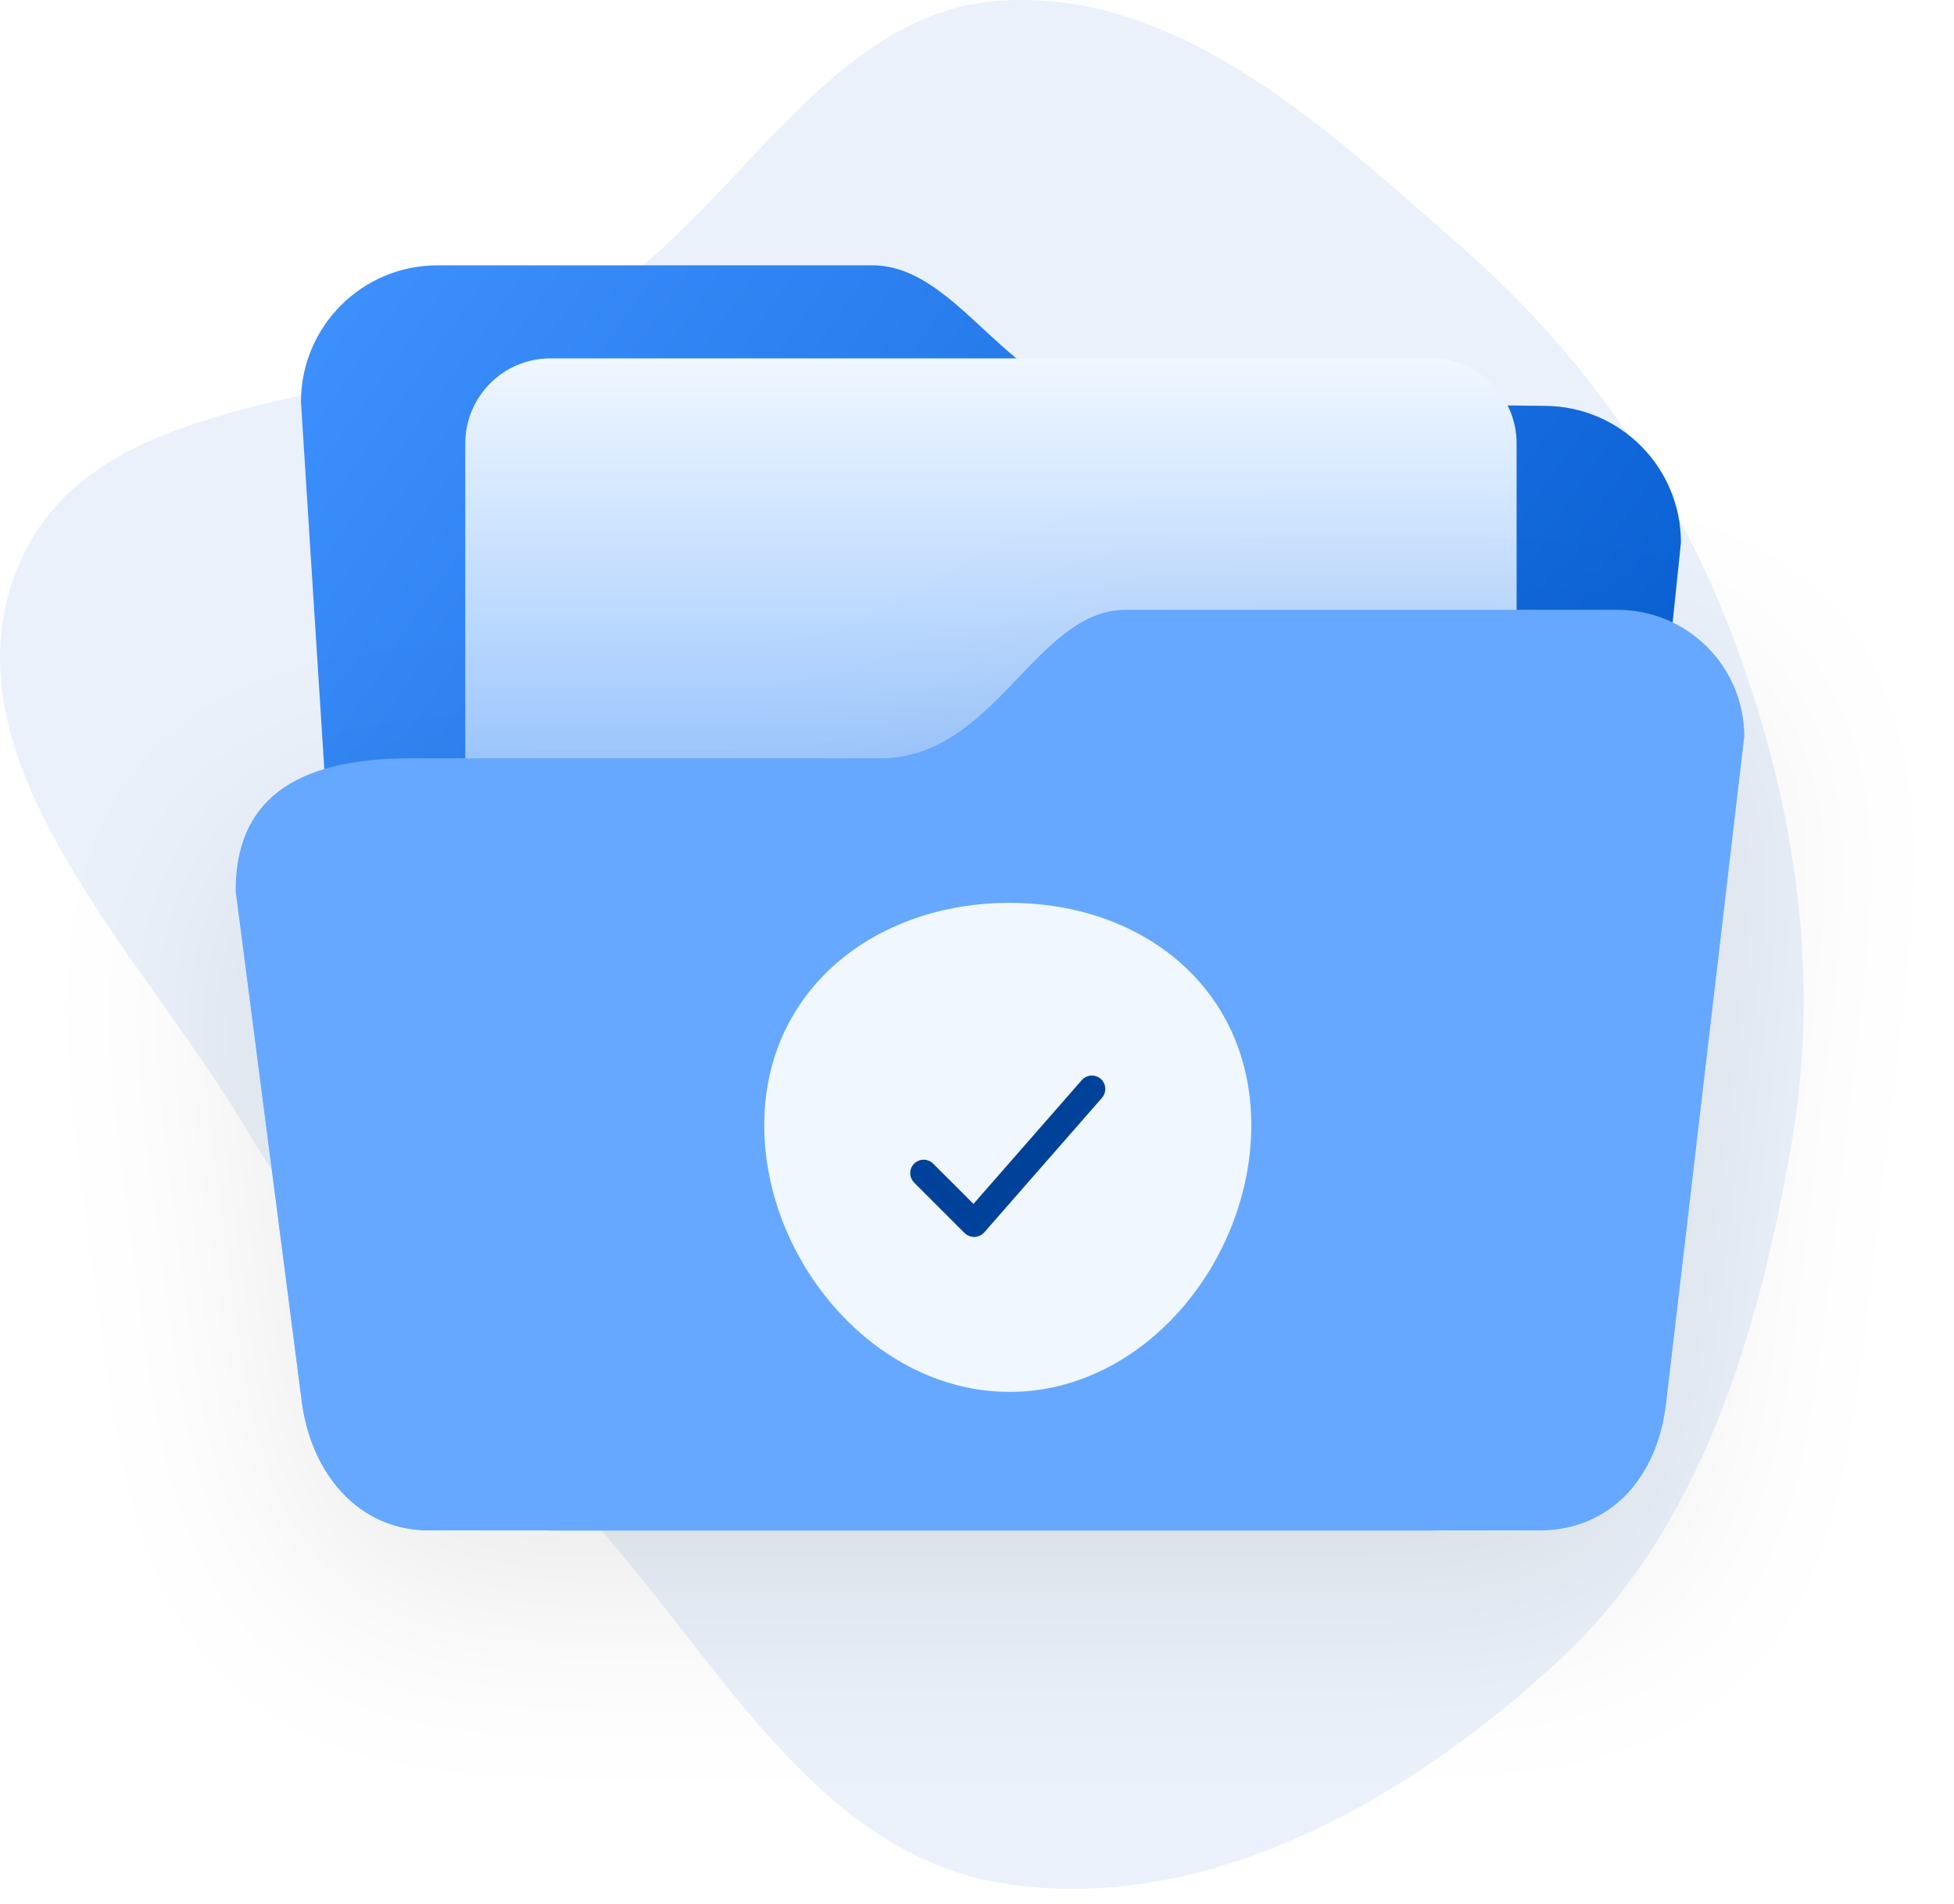
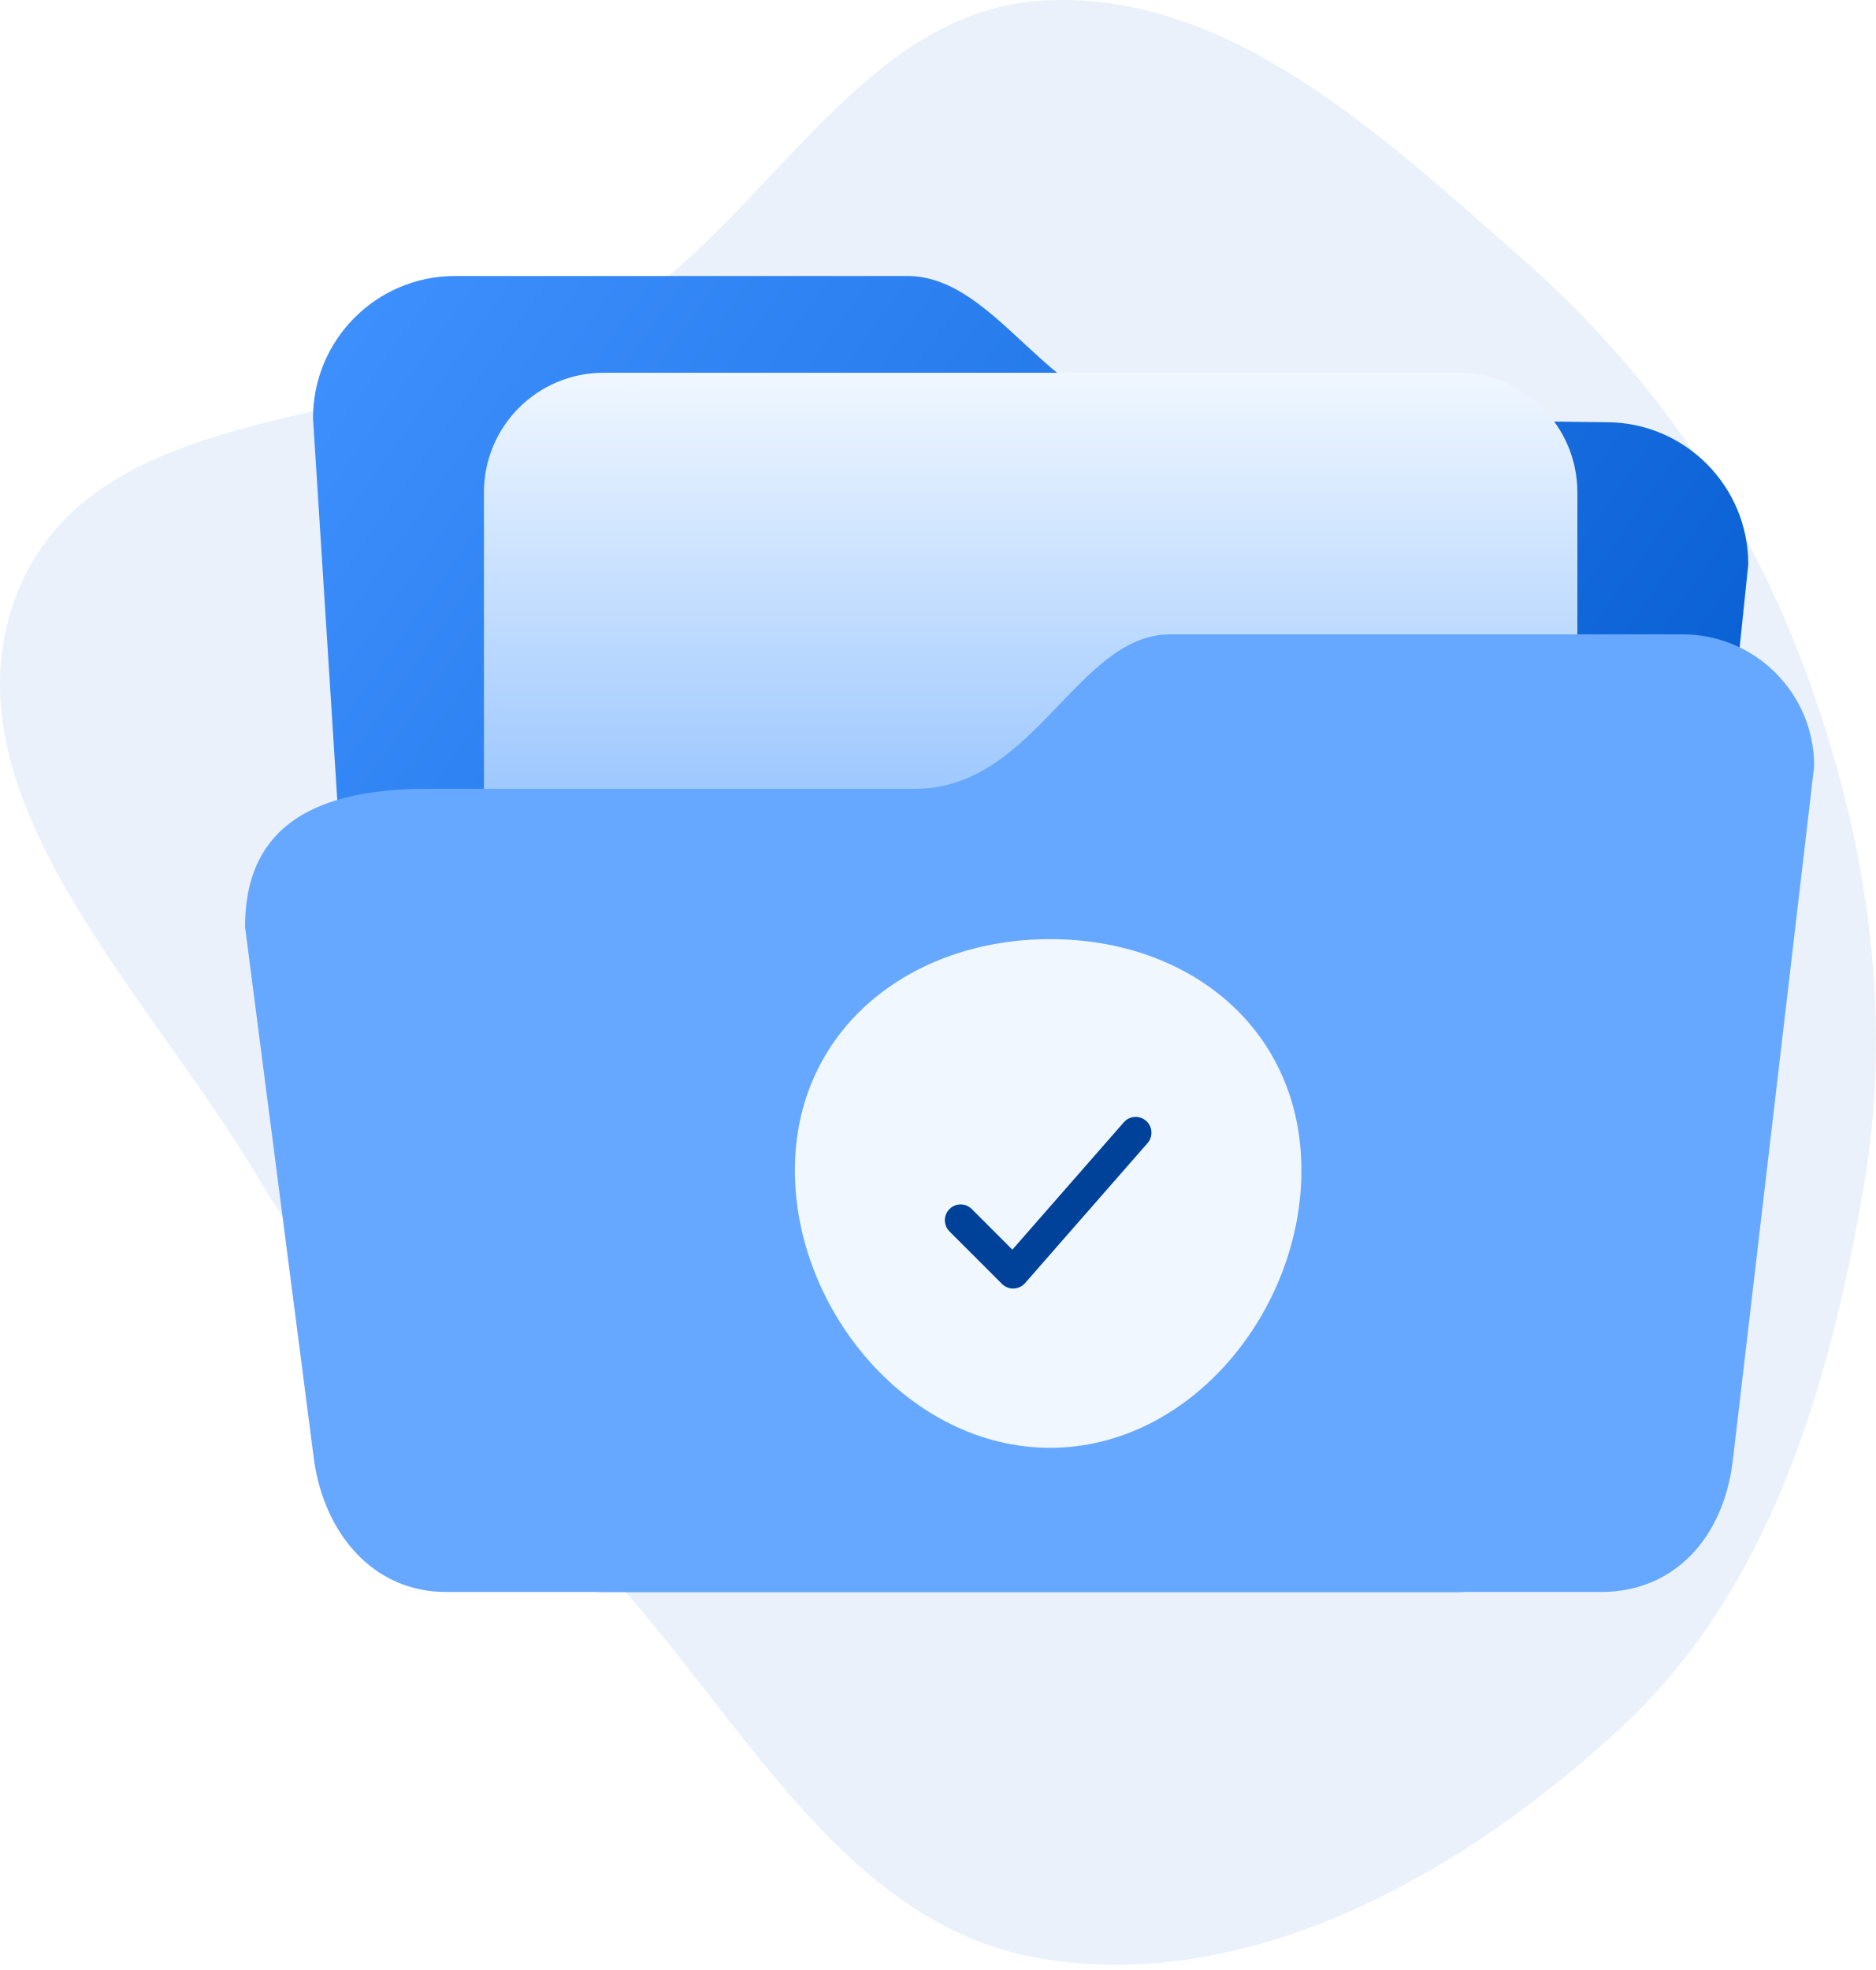
- <svg xmlns="http://www.w3.org/2000/svg" width="117" height="114" viewBox="0 0 117 114" fill="none">
-   <path fill-rule="evenodd" clip-rule="evenodd" d="M59.859 0.046C70.593 -0.699 79.542 7.795 87.63 14.891C95.067 21.415 100.598 29.481 103.999 38.77C107.515 48.371 109.02 58.44 107.265 68.512C105.283 79.881 101.884 91.458 93.444 99.331C84.409 107.758 72.039 114.808 59.859 112.731C47.987 110.707 42.196 97.652 33.678 89.141C26.784 82.253 19.791 76.126 14.828 67.74C8.486 57.024 -3.627 45.545 1.048 34.004C5.804 22.264 23.78 24.892 34.751 18.557C43.981 13.227 49.225 0.783 59.859 0.046Z" fill="#EAF1FA" />
-   <path d="M18.02 24.066C18.02 19.548 21.682 15.886 26.2 15.886C26.2 15.886 26.2 15.886 26.2 15.886C26.2 15.886 46.887 15.886 52.221 15.886C57.556 15.886 60.52 24.066 66.981 24.066C73.254 24.066 91.374 24.289 92.422 24.302C92.456 24.303 92.487 24.303 92.521 24.303C97.015 24.331 100.65 27.982 100.65 32.483L98.041 57.616C98.041 62.133 94.379 65.796 89.862 65.796H28.334C23.816 65.796 20.154 62.133 20.154 57.616L18.02 24.066Z" fill="url(#paint0_linear_28164_77984)" />
-   <rect x="27.859" y="21.458" width="62.951" height="70.182" rx="5.098" fill="url(#paint1_linear_28164_77984)" />
-   <g filter="url(#filter0_d_28164_77984)">
-     <path d="M14.107 53.348C14.107 48.072 17.427 45.405 24.599 45.405C30.705 45.405 41.73 45.405 52.696 45.405C59.572 45.405 62.002 36.514 67.396 36.514H96.856C101.046 36.514 104.443 39.911 104.443 44.101L99.761 84.053C99.227 88.558 96.364 91.64 92.174 91.64H25.666C21.476 91.64 18.672 88.261 18.079 84.053L14.107 53.348Z" fill="#66A8FF" />
-   </g>
-   <path d="M74.924 67.375C74.924 75.461 68.537 83.342 60.453 83.342C52.369 83.342 45.761 75.461 45.761 67.375C45.761 59.289 52.369 54.06 60.453 54.06C68.537 54.06 74.924 59.289 74.924 67.375Z" fill="#F0F7FF" />
-   <path fill-rule="evenodd" clip-rule="evenodd" d="M65.713 64.823C65.922 65.006 65.944 65.325 65.76 65.534L58.707 73.595C58.615 73.7 58.484 73.763 58.344 73.767C58.205 73.772 58.07 73.718 57.971 73.62L54.948 70.597C54.751 70.4 54.751 70.081 54.948 69.884C55.145 69.688 55.464 69.688 55.661 69.884L58.303 72.526L65.002 64.87C65.185 64.661 65.504 64.64 65.713 64.823Z" fill="#004299" stroke="#004299" stroke-width="0.6" stroke-linecap="round" stroke-linejoin="round" />
+ <svg xmlns="http://www.w3.org/2000/svg" viewBox="0 0 80 84" fill="none">
+   <path fill-rule="evenodd" clip-rule="evenodd" d="M44.34 0.034C52.291 -0.517 58.92 5.774 64.912 11.03C70.42 15.863 74.517 21.838 77.037 28.719C79.641 35.83 80.756 43.289 79.455 50.749C77.987 59.171 75.469 67.747 69.218 73.578C62.525 79.821 53.362 85.043 44.34 83.504C35.546 82.005 31.256 72.335 24.947 66.03C19.84 60.928 14.66 56.39 10.983 50.178C6.286 42.24 -2.687 33.737 0.776 25.189C4.299 16.492 17.615 18.439 25.741 13.746C32.579 9.798 36.463 0.58 44.34 0.034Z" fill="#EAF1FA" />
+   <path d="M13.348 17.827C13.348 14.48 16.061 11.768 19.407 11.768C19.407 11.768 19.407 11.768 19.407 11.768C19.407 11.768 34.731 11.768 38.682 11.768C42.634 11.768 44.83 17.827 49.615 17.827C54.239 17.827 67.549 17.991 68.448 18.002C68.482 18.002 68.513 18.002 68.547 18.003C71.87 18.03 74.555 20.732 74.555 24.062L72.623 42.679C72.623 46.025 69.91 48.738 66.564 48.738H20.988C17.641 48.738 14.928 46.025 14.928 42.679L13.348 17.827Z" fill="url(#paint0_linear_29645_37164)" />
+   <rect x="20.637" y="15.895" width="46.63" height="51.987" rx="5.098" fill="url(#paint1_linear_29645_37164)" />
+   <path d="M10.45 39.517C10.45 35.609 12.909 33.633 18.222 33.633C22.744 33.633 30.911 33.633 39.034 33.633C44.127 33.633 45.927 27.047 49.923 27.047H71.745C74.849 27.047 77.365 29.563 77.365 32.667L73.897 62.261C73.502 65.598 71.38 67.881 68.276 67.881H19.012C15.908 67.881 13.831 65.378 13.392 62.261L10.45 39.517Z" fill="#66A8FF" />
+   <path d="M55.499 49.907C55.499 55.896 50.768 61.734 44.78 61.734C38.792 61.734 33.897 55.896 33.897 49.907C33.897 43.917 38.792 40.044 44.78 40.044C50.768 40.044 55.499 43.917 55.499 49.907Z" fill="#F0F7FF" />
+   <path fill-rule="evenodd" clip-rule="evenodd" d="M47.924 47.855C48.168 47.575 48.594 47.547 48.874 47.791C49.153 48.036 49.182 48.462 48.937 48.741L43.712 54.713C43.589 54.853 43.414 54.936 43.228 54.942C43.041 54.949 42.861 54.877 42.729 54.745L40.49 52.506C40.227 52.243 40.227 51.817 40.49 51.554C40.753 51.291 41.179 51.291 41.442 51.554L43.172 53.285L47.924 47.855Z" fill="#004299" />
  <defs>
-     <filter id="filter0_d_28164_77984" x="2.107" y="28.514" width="114.336" height="79.126" filterUnits="userSpaceOnUse" color-interpolation-filters="sRGB">
-       <feFlood flood-opacity="0" result="BackgroundImageFix" />
-       <feColorMatrix in="SourceAlpha" type="matrix" values="0 0 0 0 0 0 0 0 0 0 0 0 0 0 0 0 0 0 127 0" result="hardAlpha" />
-       <feOffset dy="4" />
-       <feGaussianBlur stdDeviation="6" />
-       <feComposite in2="hardAlpha" operator="out" />
-       <feColorMatrix type="matrix" values="0 0 0 0 0 0 0 0 0 0 0 0 0 0 0 0 0 0 0.08 0" />
-       <feBlend mode="normal" in2="BackgroundImageFix" result="effect1_dropShadow_28164_77984" />
-       <feBlend mode="normal" in="SourceGraphic" in2="effect1_dropShadow_28164_77984" result="shape" />
-     </filter>
-     <linearGradient id="paint0_linear_28164_77984" x1="16.834" y1="15.082" x2="96.775" y2="71.305" gradientUnits="userSpaceOnUse">
+     <linearGradient id="paint0_linear_29645_37164" x1="12.469" y1="11.172" x2="71.685" y2="52.819" gradientUnits="userSpaceOnUse">
      <stop stop-color="#4092FF" />
      <stop offset="1" stop-color="#0058CC" />
    </linearGradient>
-     <linearGradient id="paint1_linear_28164_77984" x1="59.335" y1="21.458" x2="59.335" y2="91.64" gradientUnits="userSpaceOnUse">
+     <linearGradient id="paint1_linear_29645_37164" x1="43.952" y1="15.895" x2="43.952" y2="67.881" gradientUnits="userSpaceOnUse">
      <stop stop-color="#F0F7FF" />
      <stop offset="1" stop-color="#026FFF" />
    </linearGradient>
  </defs>
</svg>
